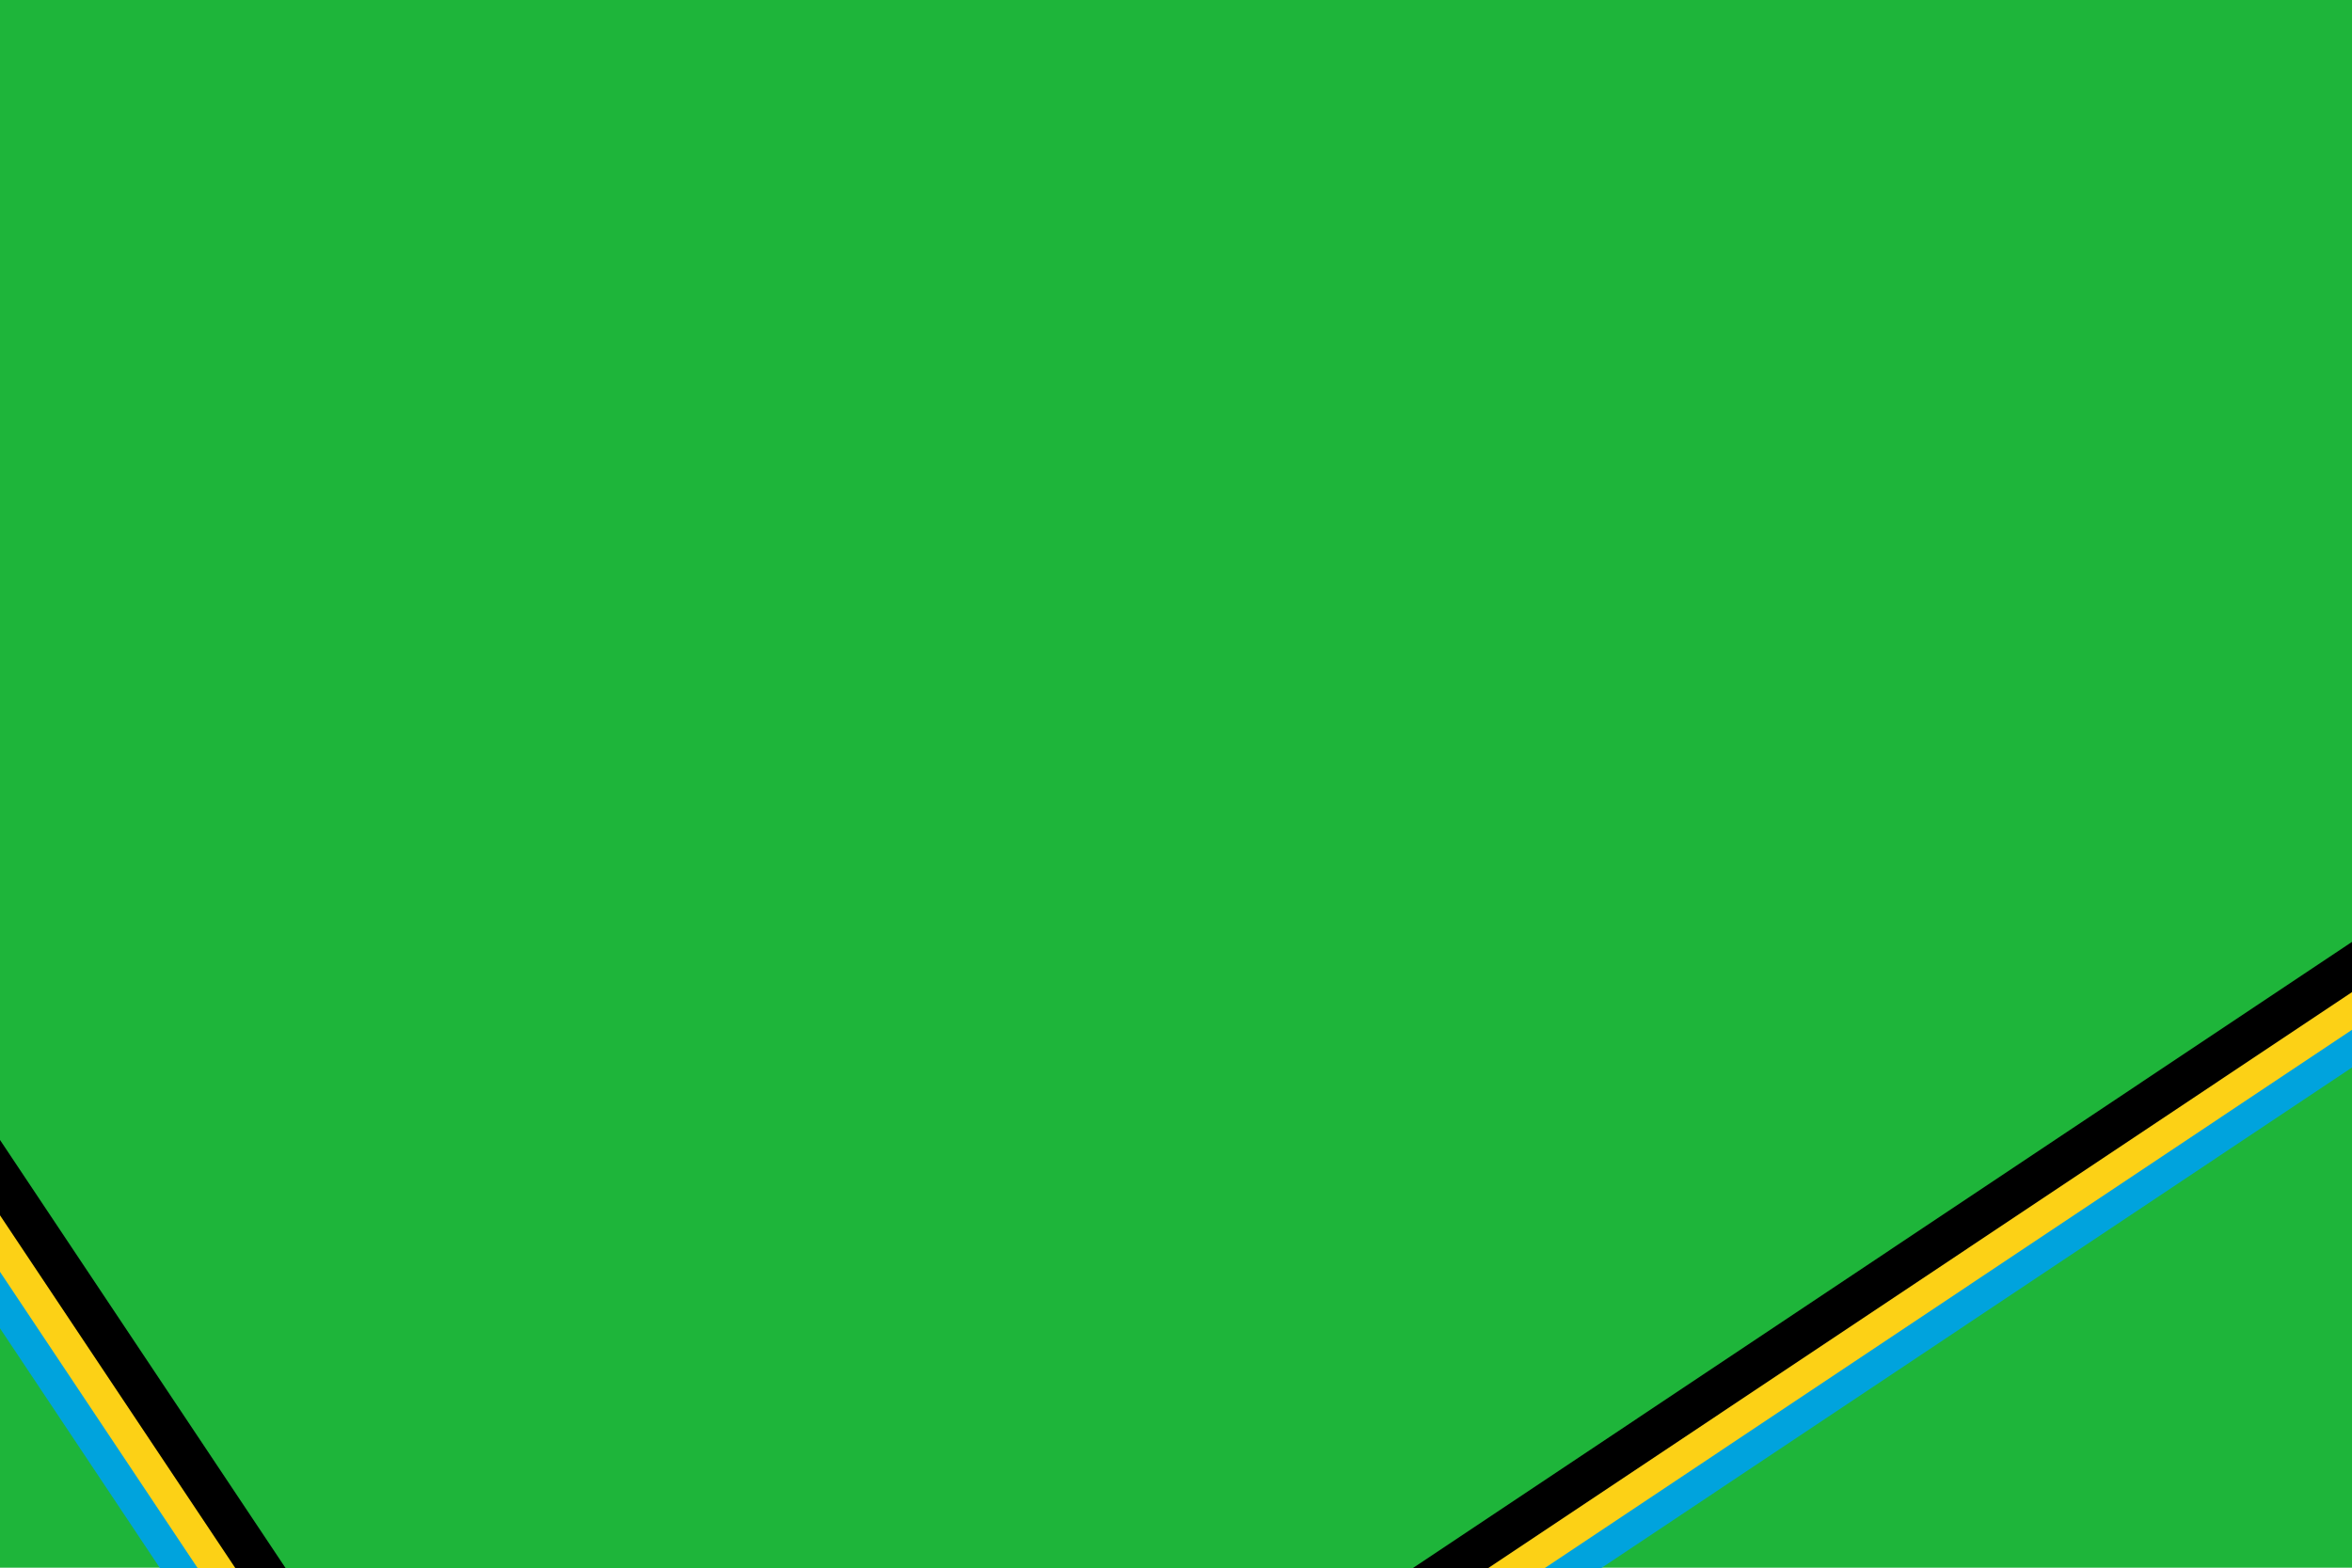
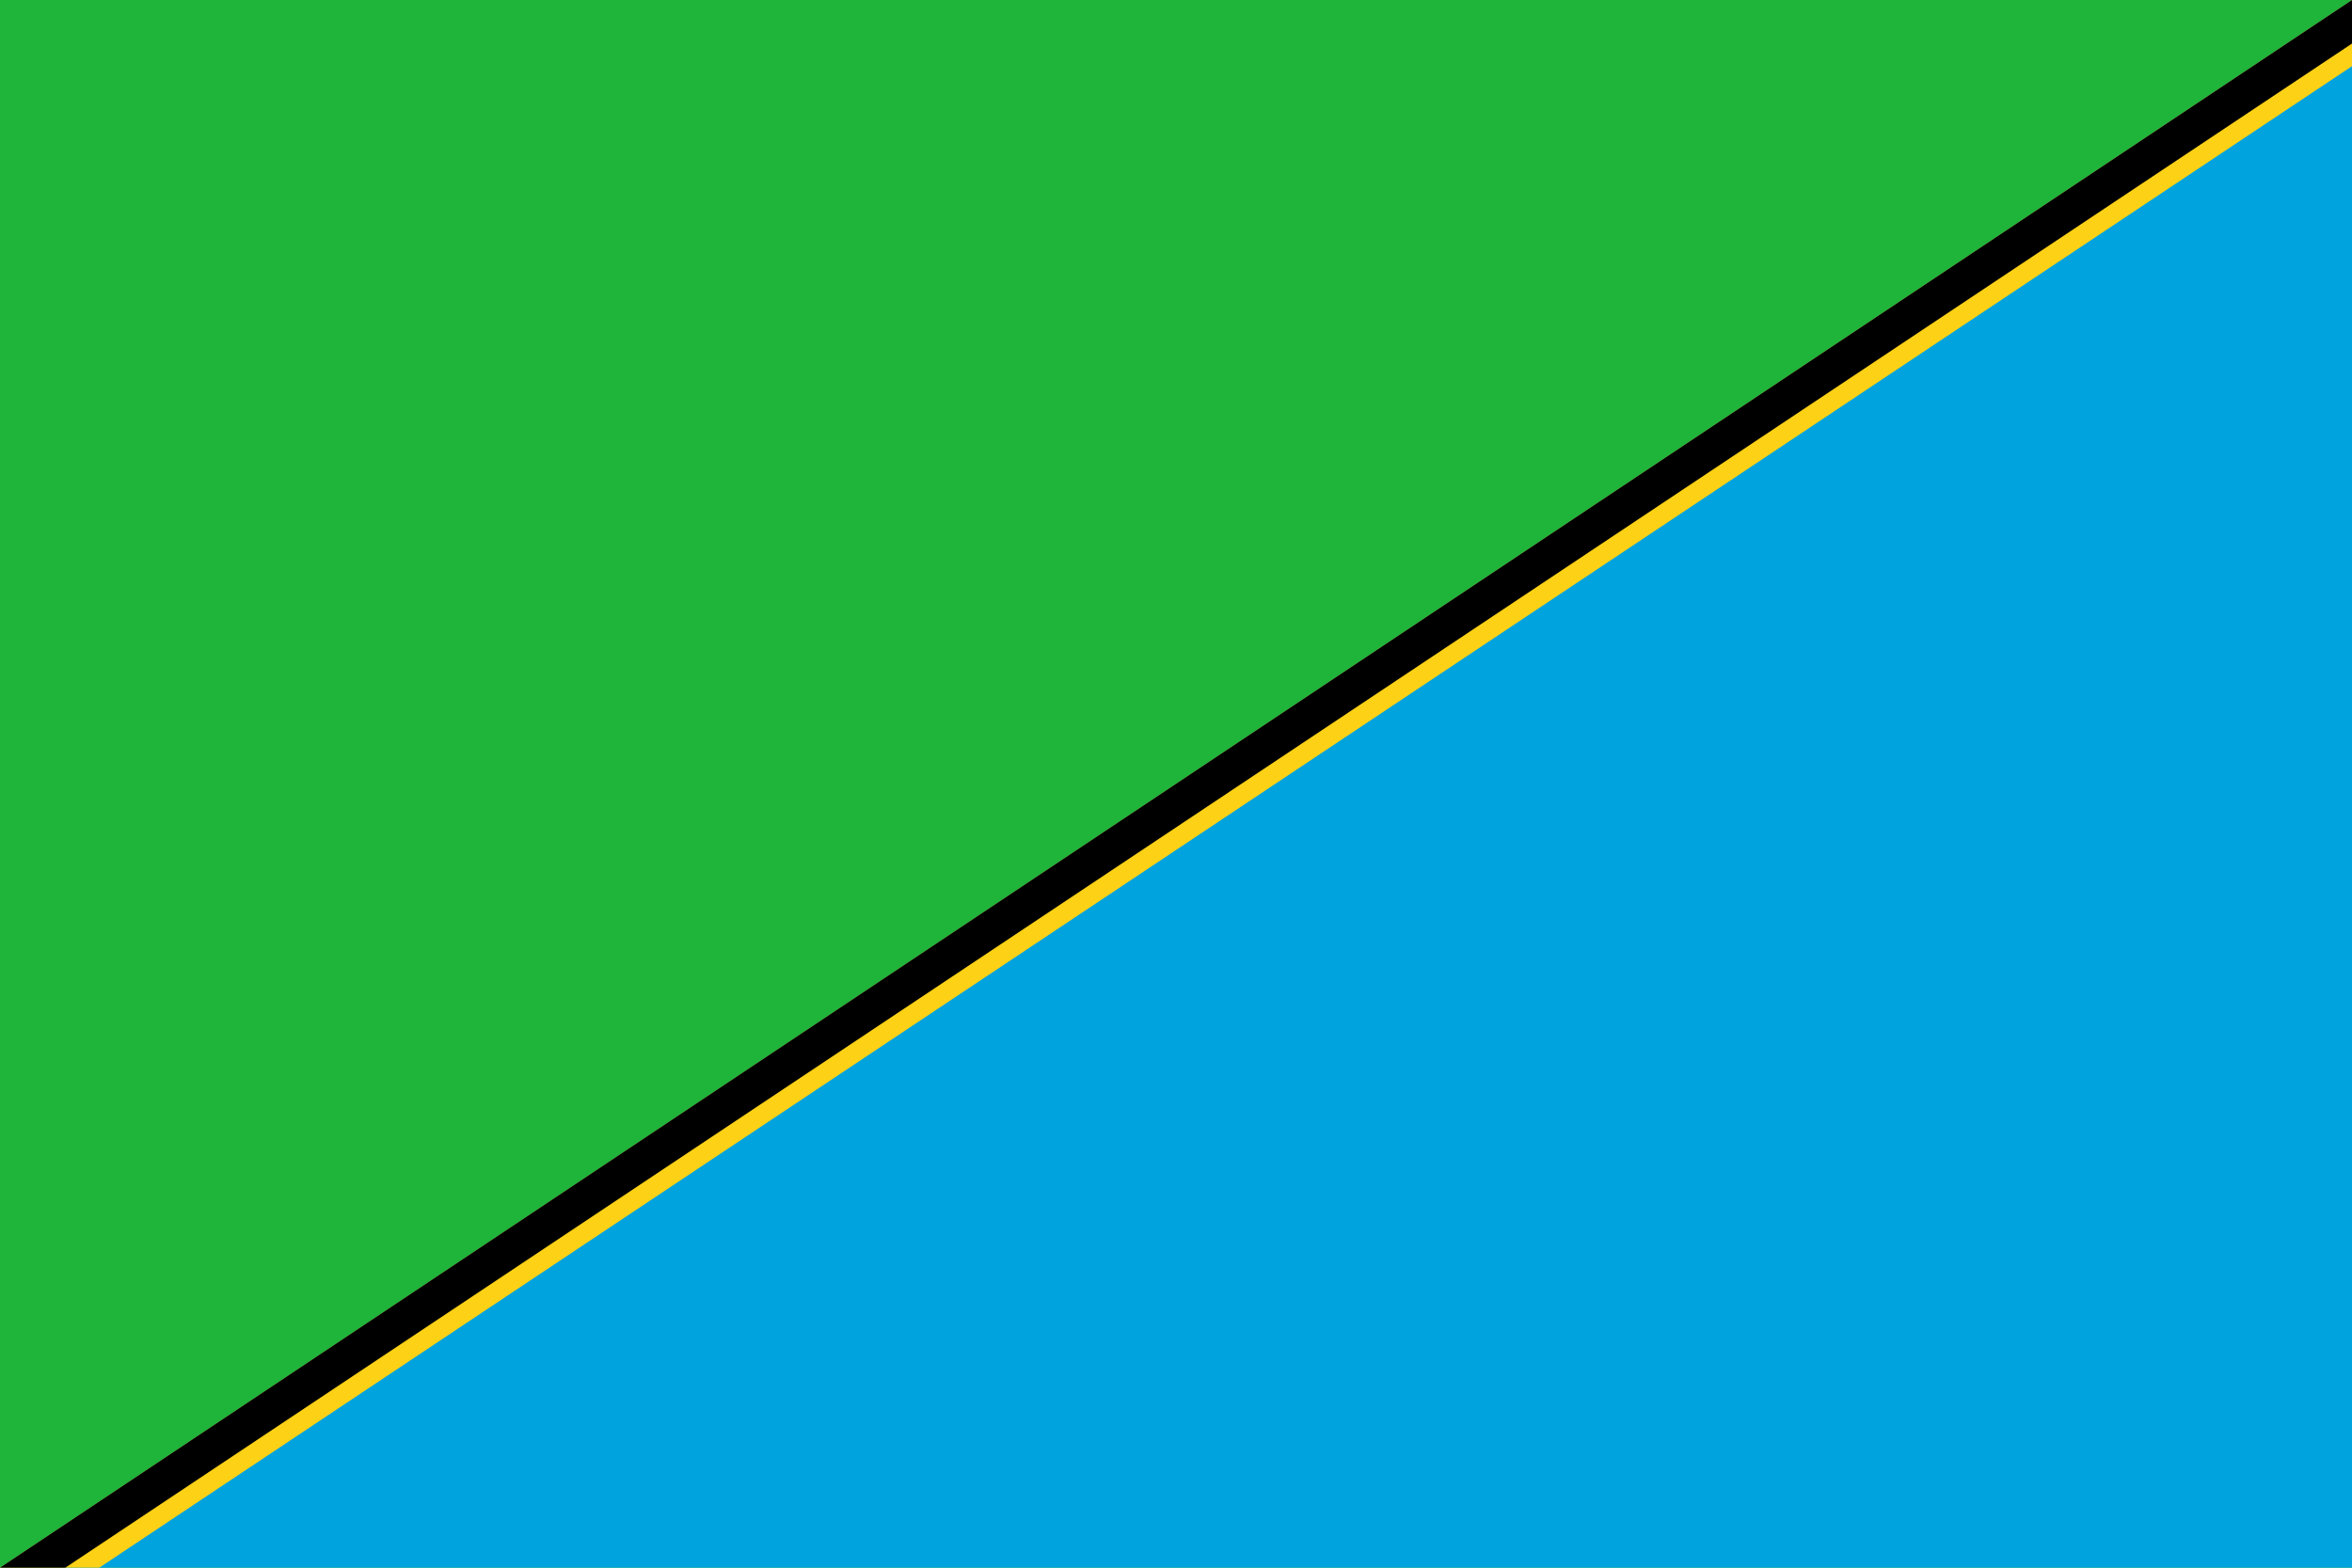
<svg xmlns="http://www.w3.org/2000/svg" viewBox="0 0 900 600">
-   <path fill="#1eb53a" d="M0 0h900v600H0z" />
-   <path fill="#00a3dd" d="M0 0h900v600H0z" transform="rotate(-33.7 450 300) translate(-40 40)" />
-   <path fill="#fcd116" d="M0 0h900v600H0z" transform="rotate(-33.7 450 300) translate(-28 28)" />
-   <path fill="#000" d="M0 0h900v600H0z" transform="rotate(-33.7 450 300) translate(-16 16)" />
-   <path fill="#1eb53a" d="M0 0h900v600H0z" transform="rotate(-33.7 450 300) translate(0 0)" />
+   <rect width="900" height="600" fill="#1eb53a" />
+   <path fill="#00a3dd" d="M900 0v600H0z" />
+   <path fill="#fcd116" d="M0 600 900 0h38L38 600z" />
+   <path fill="#000" d="M0 600 900 0h25L25 600z" />
</svg>
